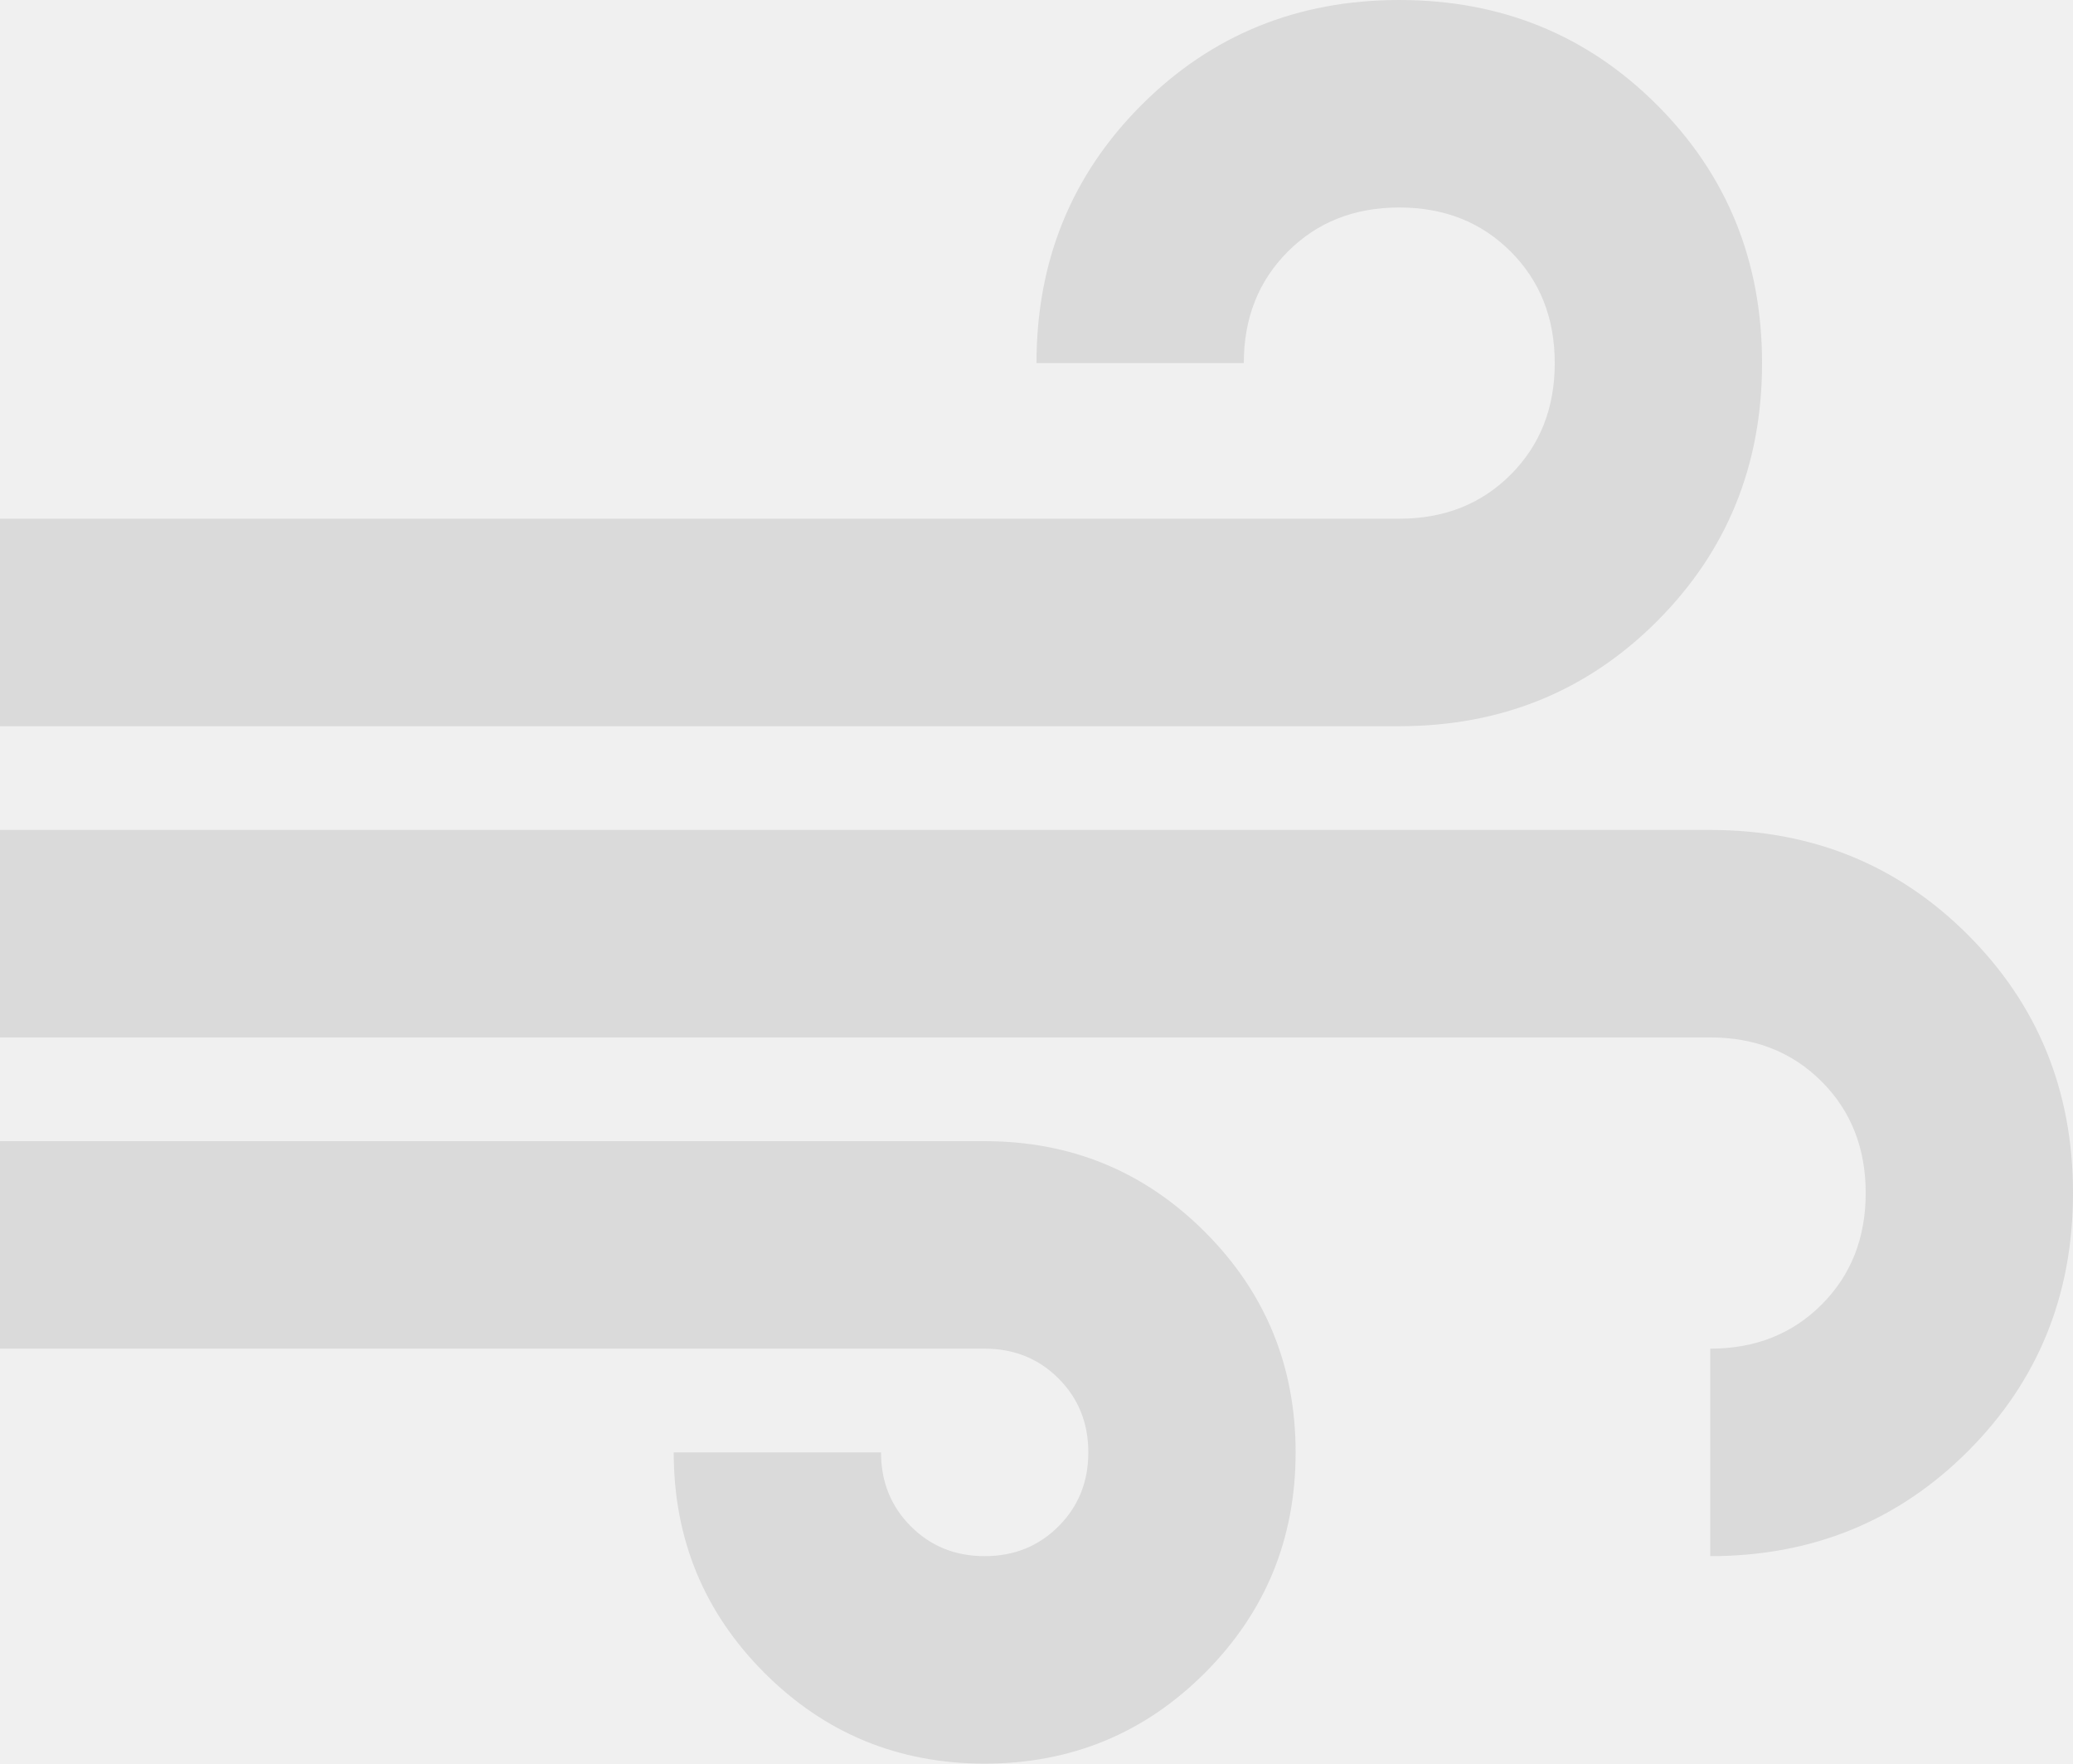
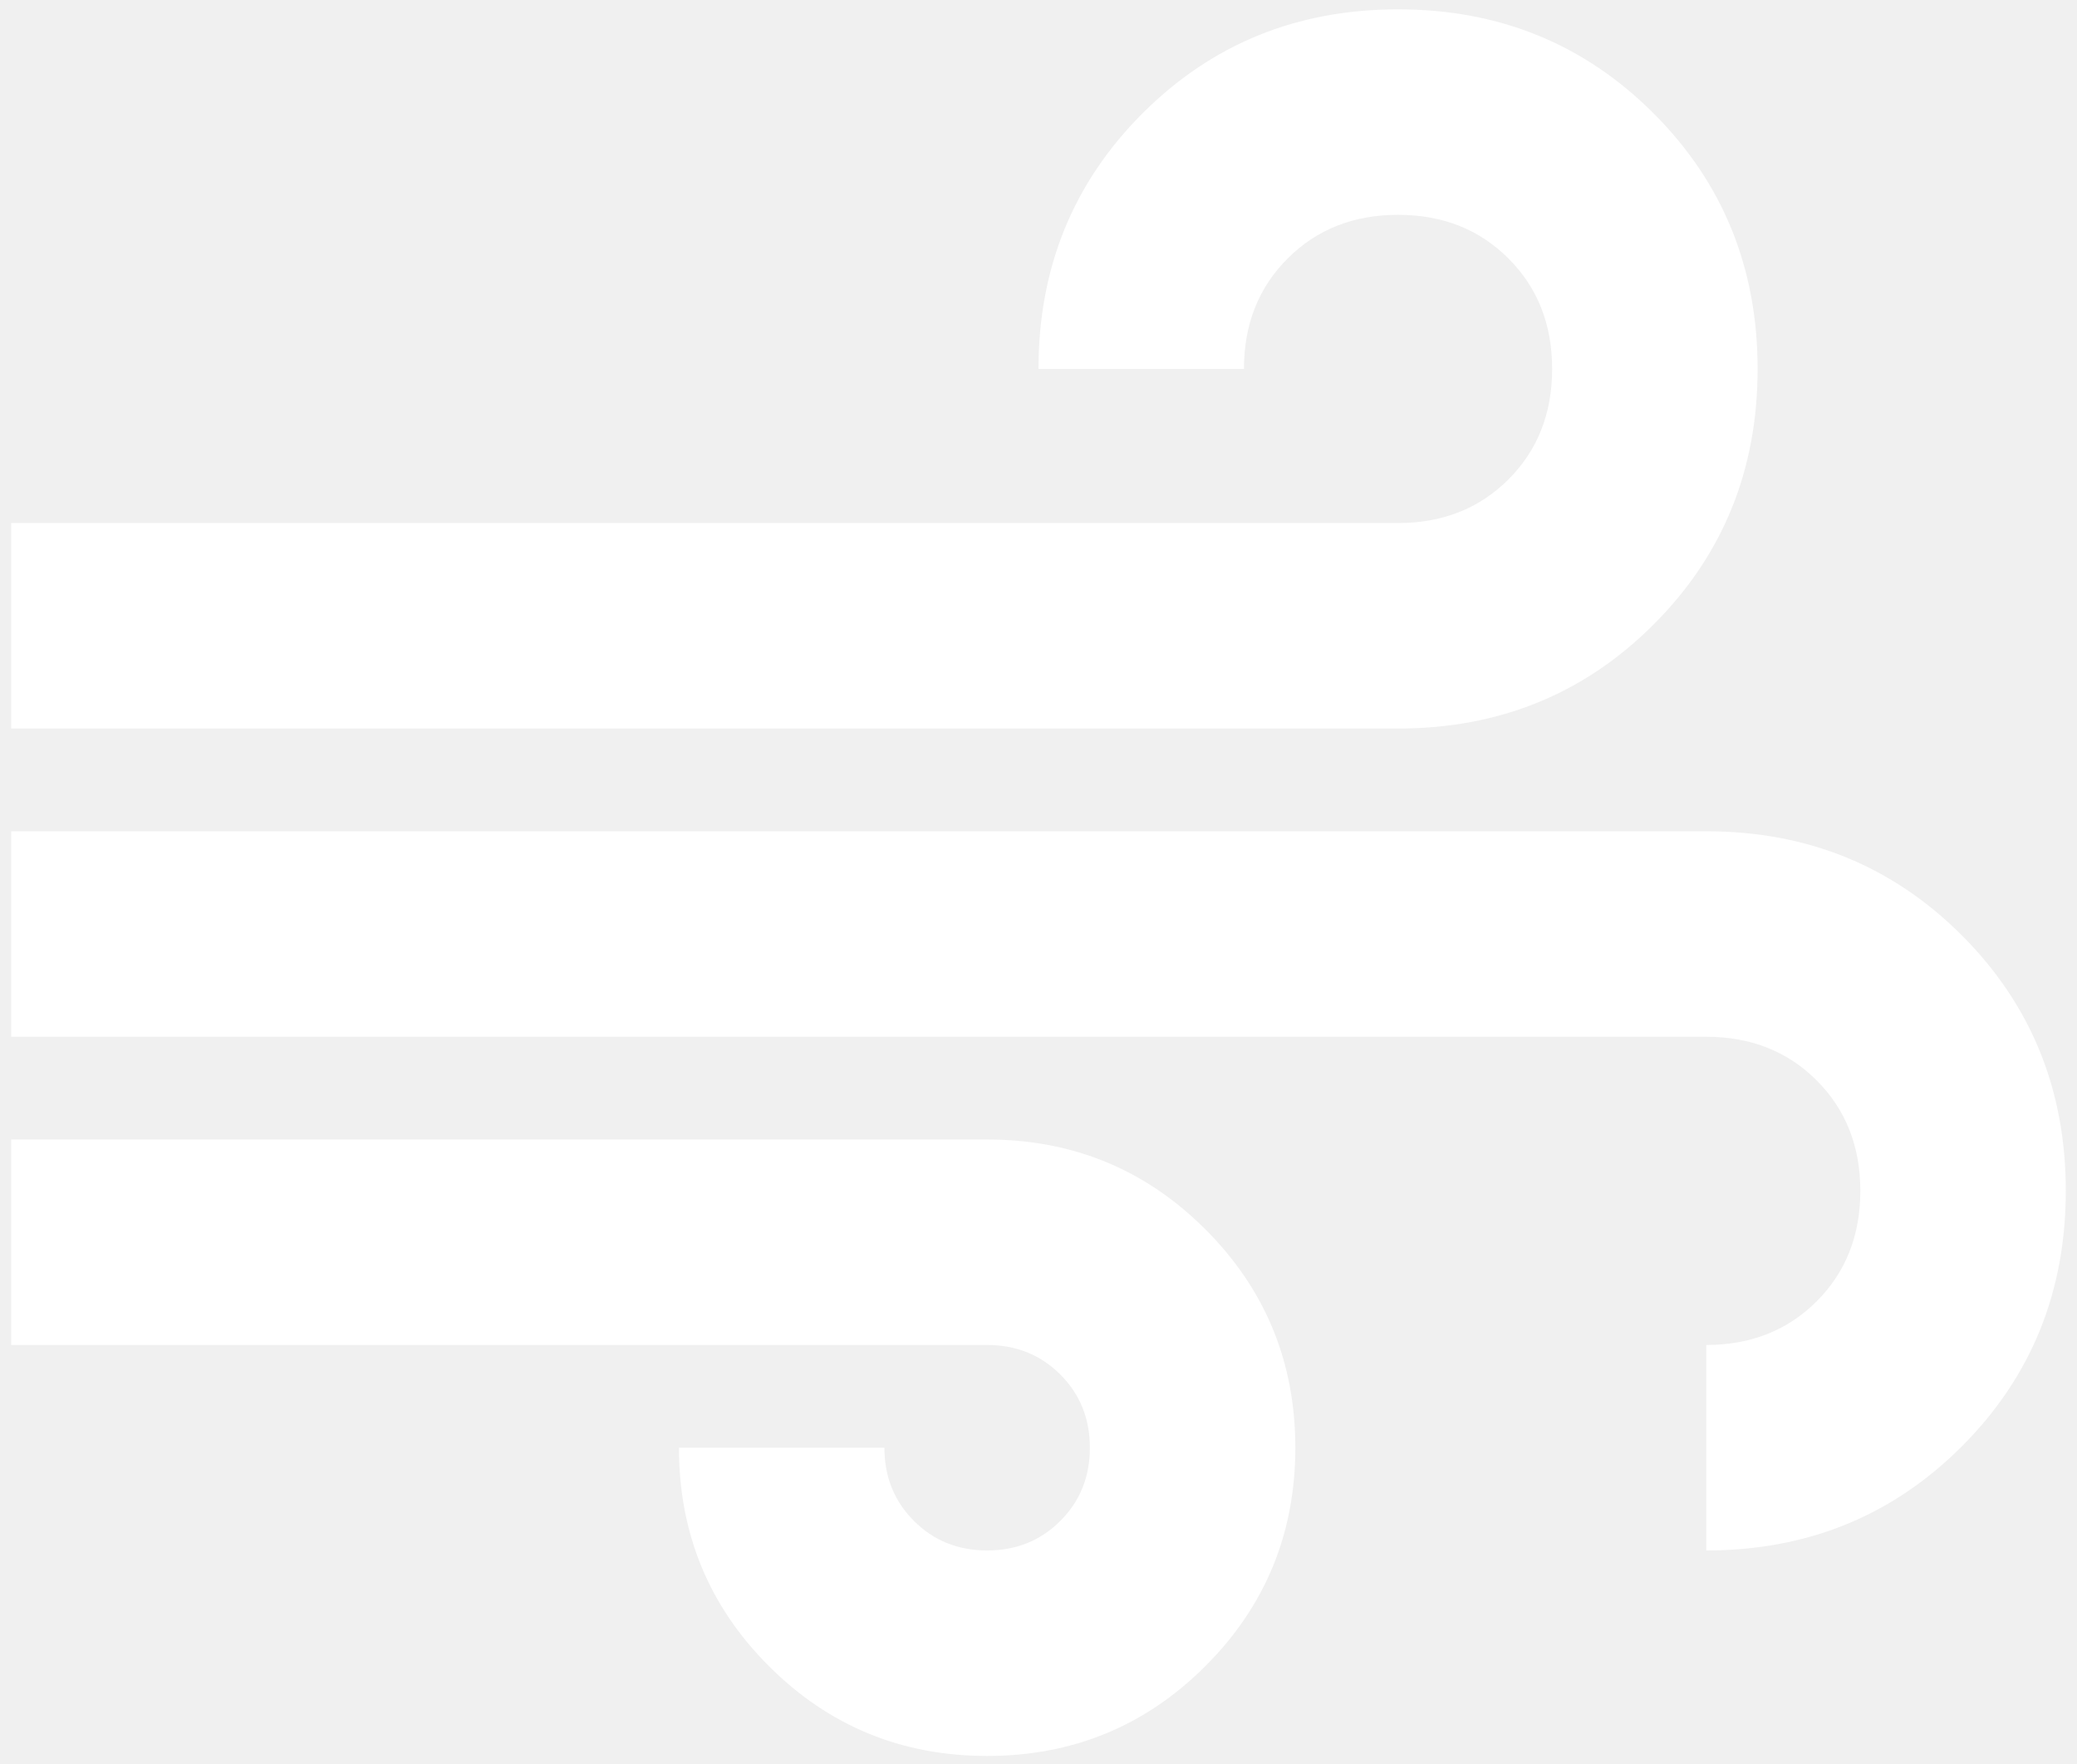
- <svg xmlns="http://www.w3.org/2000/svg" width="241" height="205" viewBox="0 0 241 205" fill="none">
-   <path d="M114.475 205C104.433 205 95.898 201.483 88.869 194.449C81.84 187.414 78.325 178.873 78.325 168.824H102.425C102.425 172.24 103.58 175.104 105.889 177.415C108.199 179.727 111.061 180.882 114.475 180.882C117.889 180.882 120.751 179.727 123.061 177.415C125.37 175.104 126.525 172.24 126.525 168.824C126.525 165.407 125.37 162.543 123.061 160.232C120.751 157.92 117.889 156.765 114.475 156.765H0V132.647H114.475C124.517 132.647 133.052 136.164 140.081 143.199C147.11 150.233 150.625 158.775 150.625 168.824C150.625 178.873 147.11 187.414 140.081 194.449C133.052 201.483 124.517 205 114.475 205ZM0 84.412V60.294H162.675C167.897 60.294 172.215 58.586 175.629 55.169C179.043 51.752 180.75 47.431 180.75 42.206C180.75 36.98 179.043 32.659 175.629 29.243C172.215 25.826 167.897 24.118 162.675 24.118C157.453 24.118 153.135 25.826 149.721 29.243C146.307 32.659 144.6 36.98 144.6 42.206H120.5C120.5 30.348 124.567 20.349 132.701 12.21C140.834 4.07 150.826 0 162.675 0C174.524 0 184.516 4.07 192.649 12.21C200.783 20.349 204.85 30.348 204.85 42.206C204.85 54.064 200.783 64.062 192.649 72.202C184.516 80.342 174.524 84.412 162.675 84.412H0ZM198.825 180.882V156.765C204.047 156.765 208.365 155.056 211.779 151.64C215.193 148.223 216.9 143.902 216.9 138.676C216.9 133.451 215.193 129.13 211.779 125.713C208.365 122.297 204.047 120.588 198.825 120.588H0V96.471H198.825C210.674 96.471 220.666 100.54 228.799 108.68C236.933 116.82 241 126.819 241 138.676C241 150.534 236.933 160.533 228.799 168.673C220.666 176.812 210.674 180.882 198.825 180.882Z" fill="#DADADA" />
+ <svg xmlns="http://www.w3.org/2000/svg" width="139" height="118" viewBox="0 0 139 118" fill="none">
+   <path d="M66.062 117.5C60.333 117.5 55.464 115.495 51.453 111.484C47.443 107.474 45.438 102.604 45.438 96.875H59.188C59.188 98.823 59.846 100.456 61.164 101.773C62.482 103.091 64.115 103.75 66.062 103.75C68.01 103.75 69.643 103.091 70.961 101.773C72.279 100.456 72.938 98.823 72.938 96.875C72.938 94.927 72.279 93.294 70.961 91.977C69.643 90.659 68.01 90 66.062 90H0.75V76.25H66.062C71.792 76.25 76.662 78.255 80.672 82.266C84.682 86.276 86.688 91.146 86.688 96.875C86.688 102.604 84.682 107.474 80.672 111.484C76.662 115.495 71.792 117.5 66.062 117.5ZM0.75 48.75V35H93.562C96.542 35 99.005 34.026 100.953 32.078C102.901 30.13 103.875 27.667 103.875 24.688C103.875 21.708 102.901 19.245 100.953 17.297C99.005 15.349 96.542 14.375 93.562 14.375C90.583 14.375 88.12 15.349 86.172 17.297C84.224 19.245 83.25 21.708 83.25 24.688H69.5C69.5 17.927 71.82 12.227 76.461 7.586C81.102 2.945 86.802 0.625 93.562 0.625C100.323 0.625 106.023 2.945 110.664 7.586C115.305 12.227 117.625 17.927 117.625 24.688C117.625 31.448 115.305 37.148 110.664 41.789C106.023 46.43 100.323 48.75 93.562 48.75H0.75ZM114.188 103.75V90C117.167 90 119.63 89.026 121.578 87.078C123.526 85.13 124.5 82.667 124.5 79.688C124.5 76.708 123.526 74.245 121.578 72.297C119.63 70.349 117.167 69.375 114.188 69.375H0.75V55.625H114.188C120.948 55.625 126.648 57.945 131.289 62.586C135.93 67.227 138.25 72.927 138.25 79.688C138.25 86.448 135.93 92.148 131.289 96.789C126.648 101.43 120.948 103.75 114.188 103.75Z" fill="white" />
</svg>
